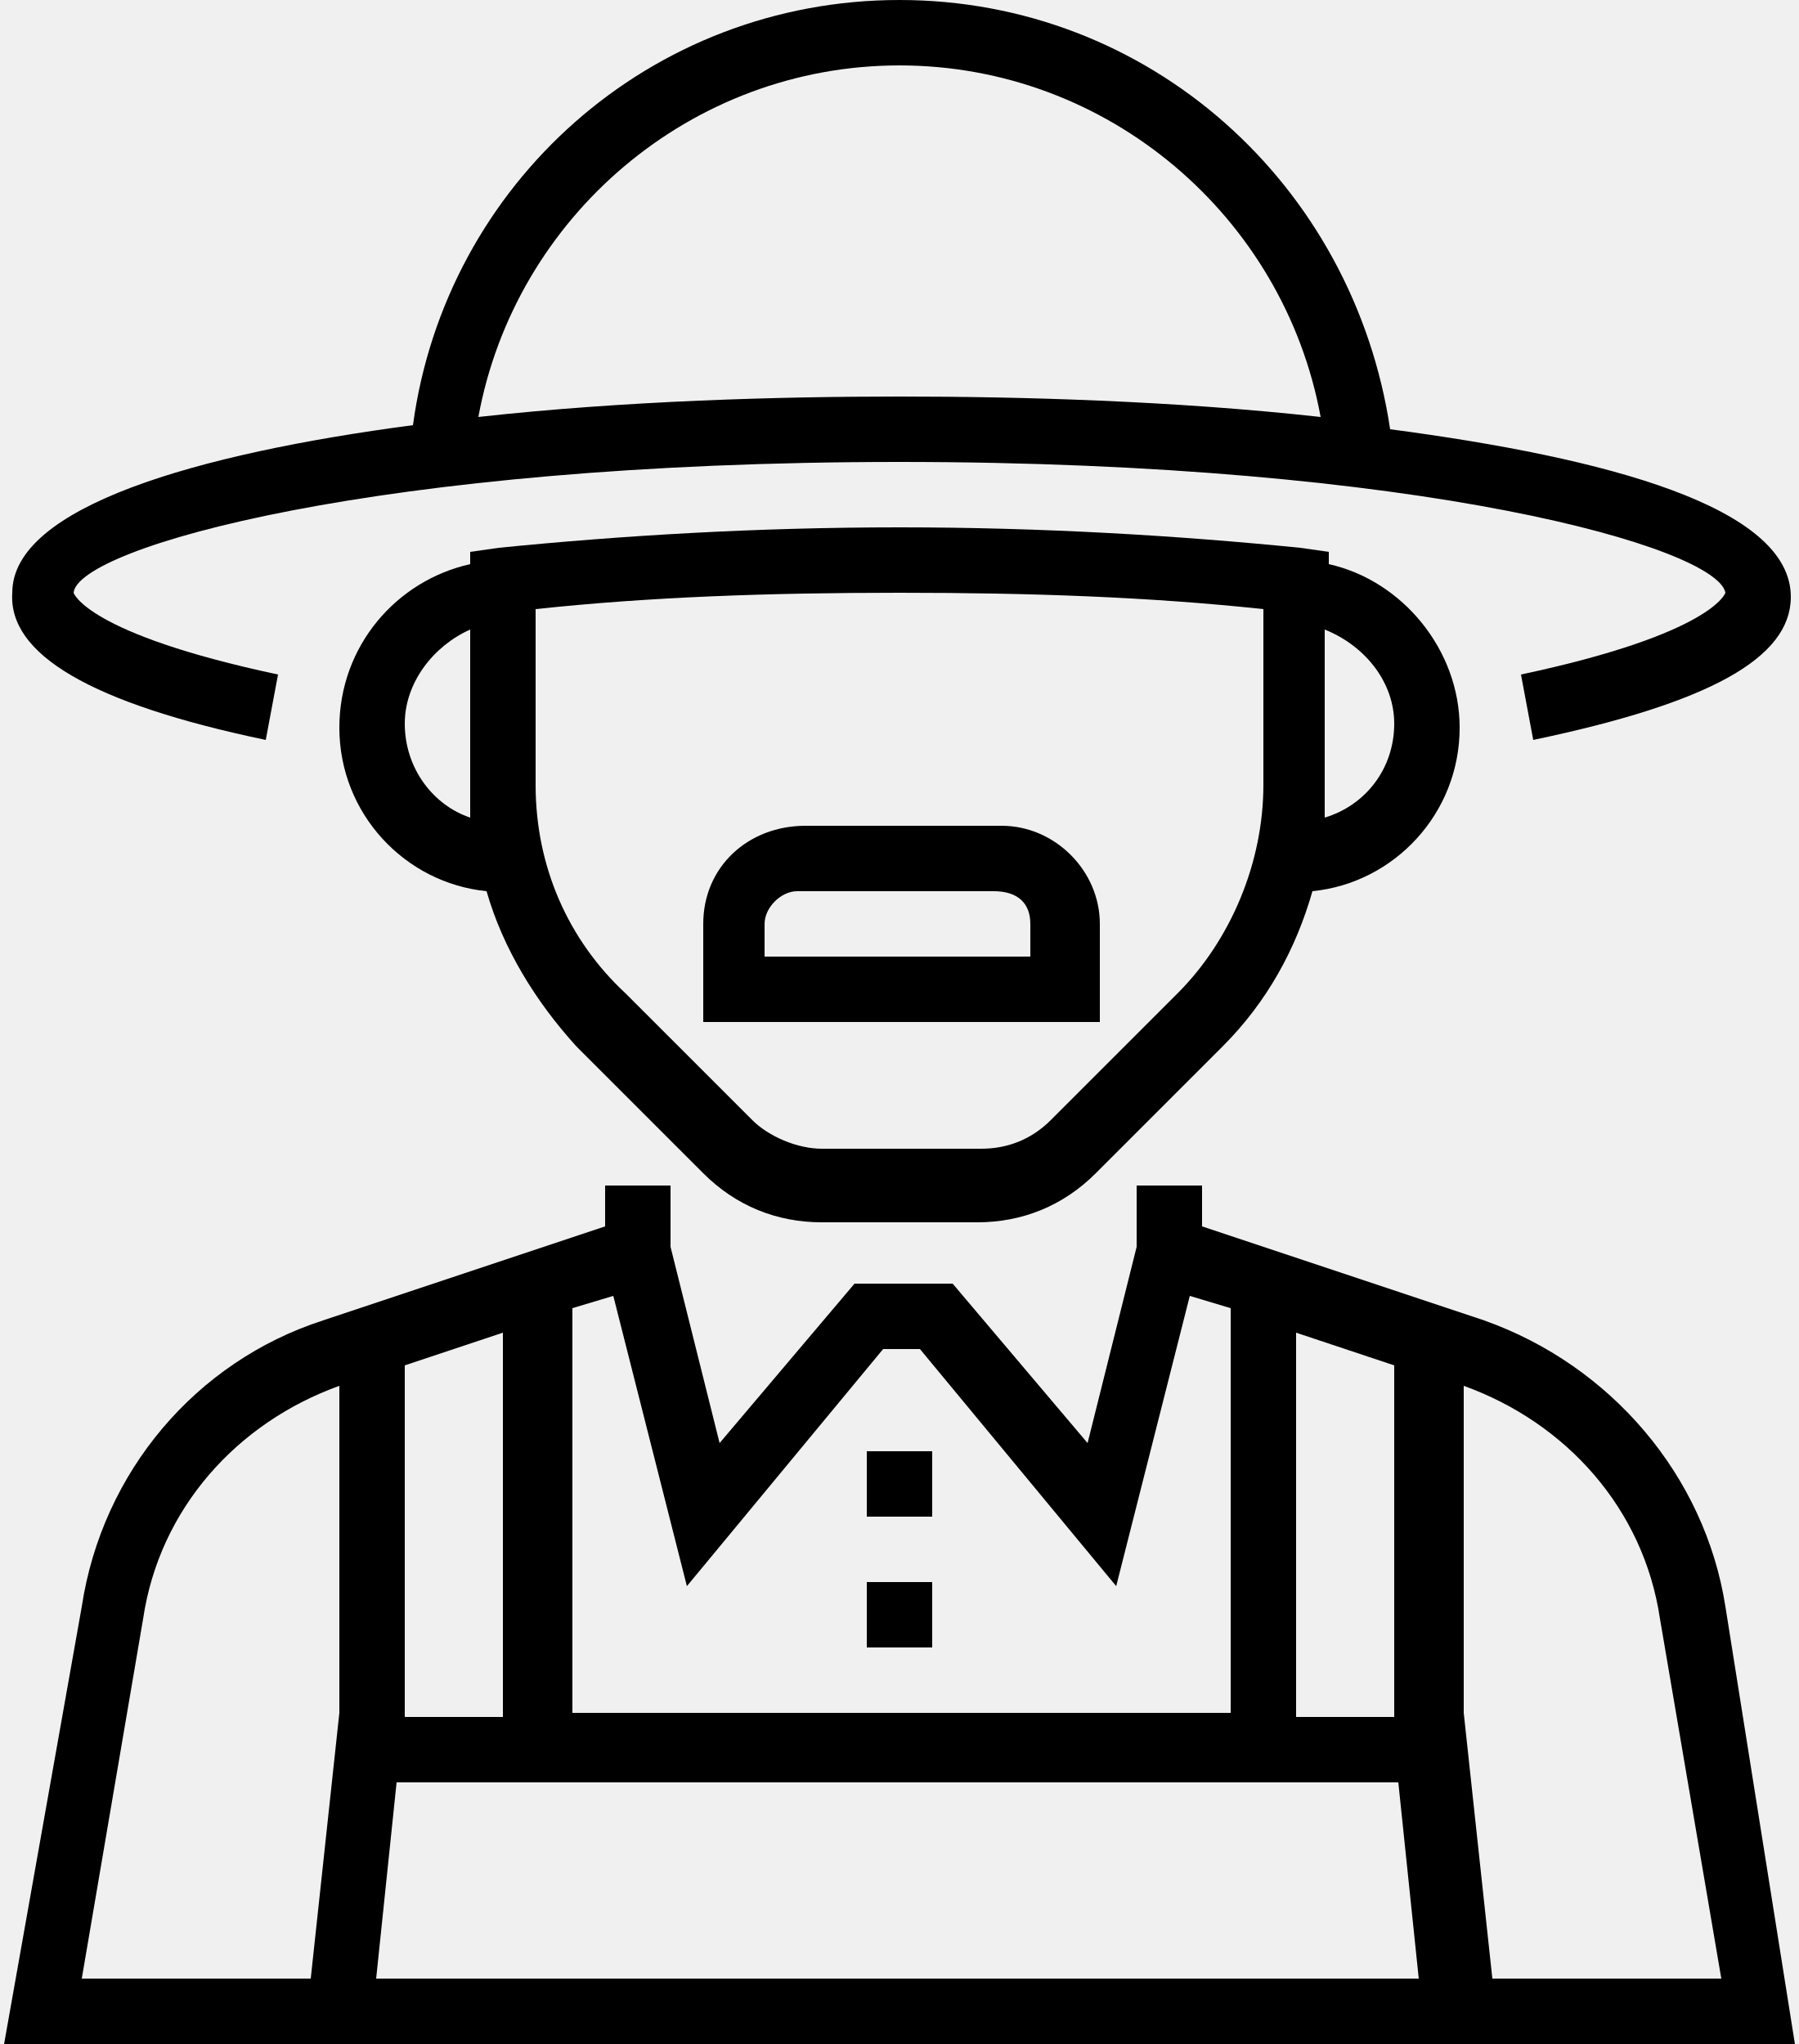
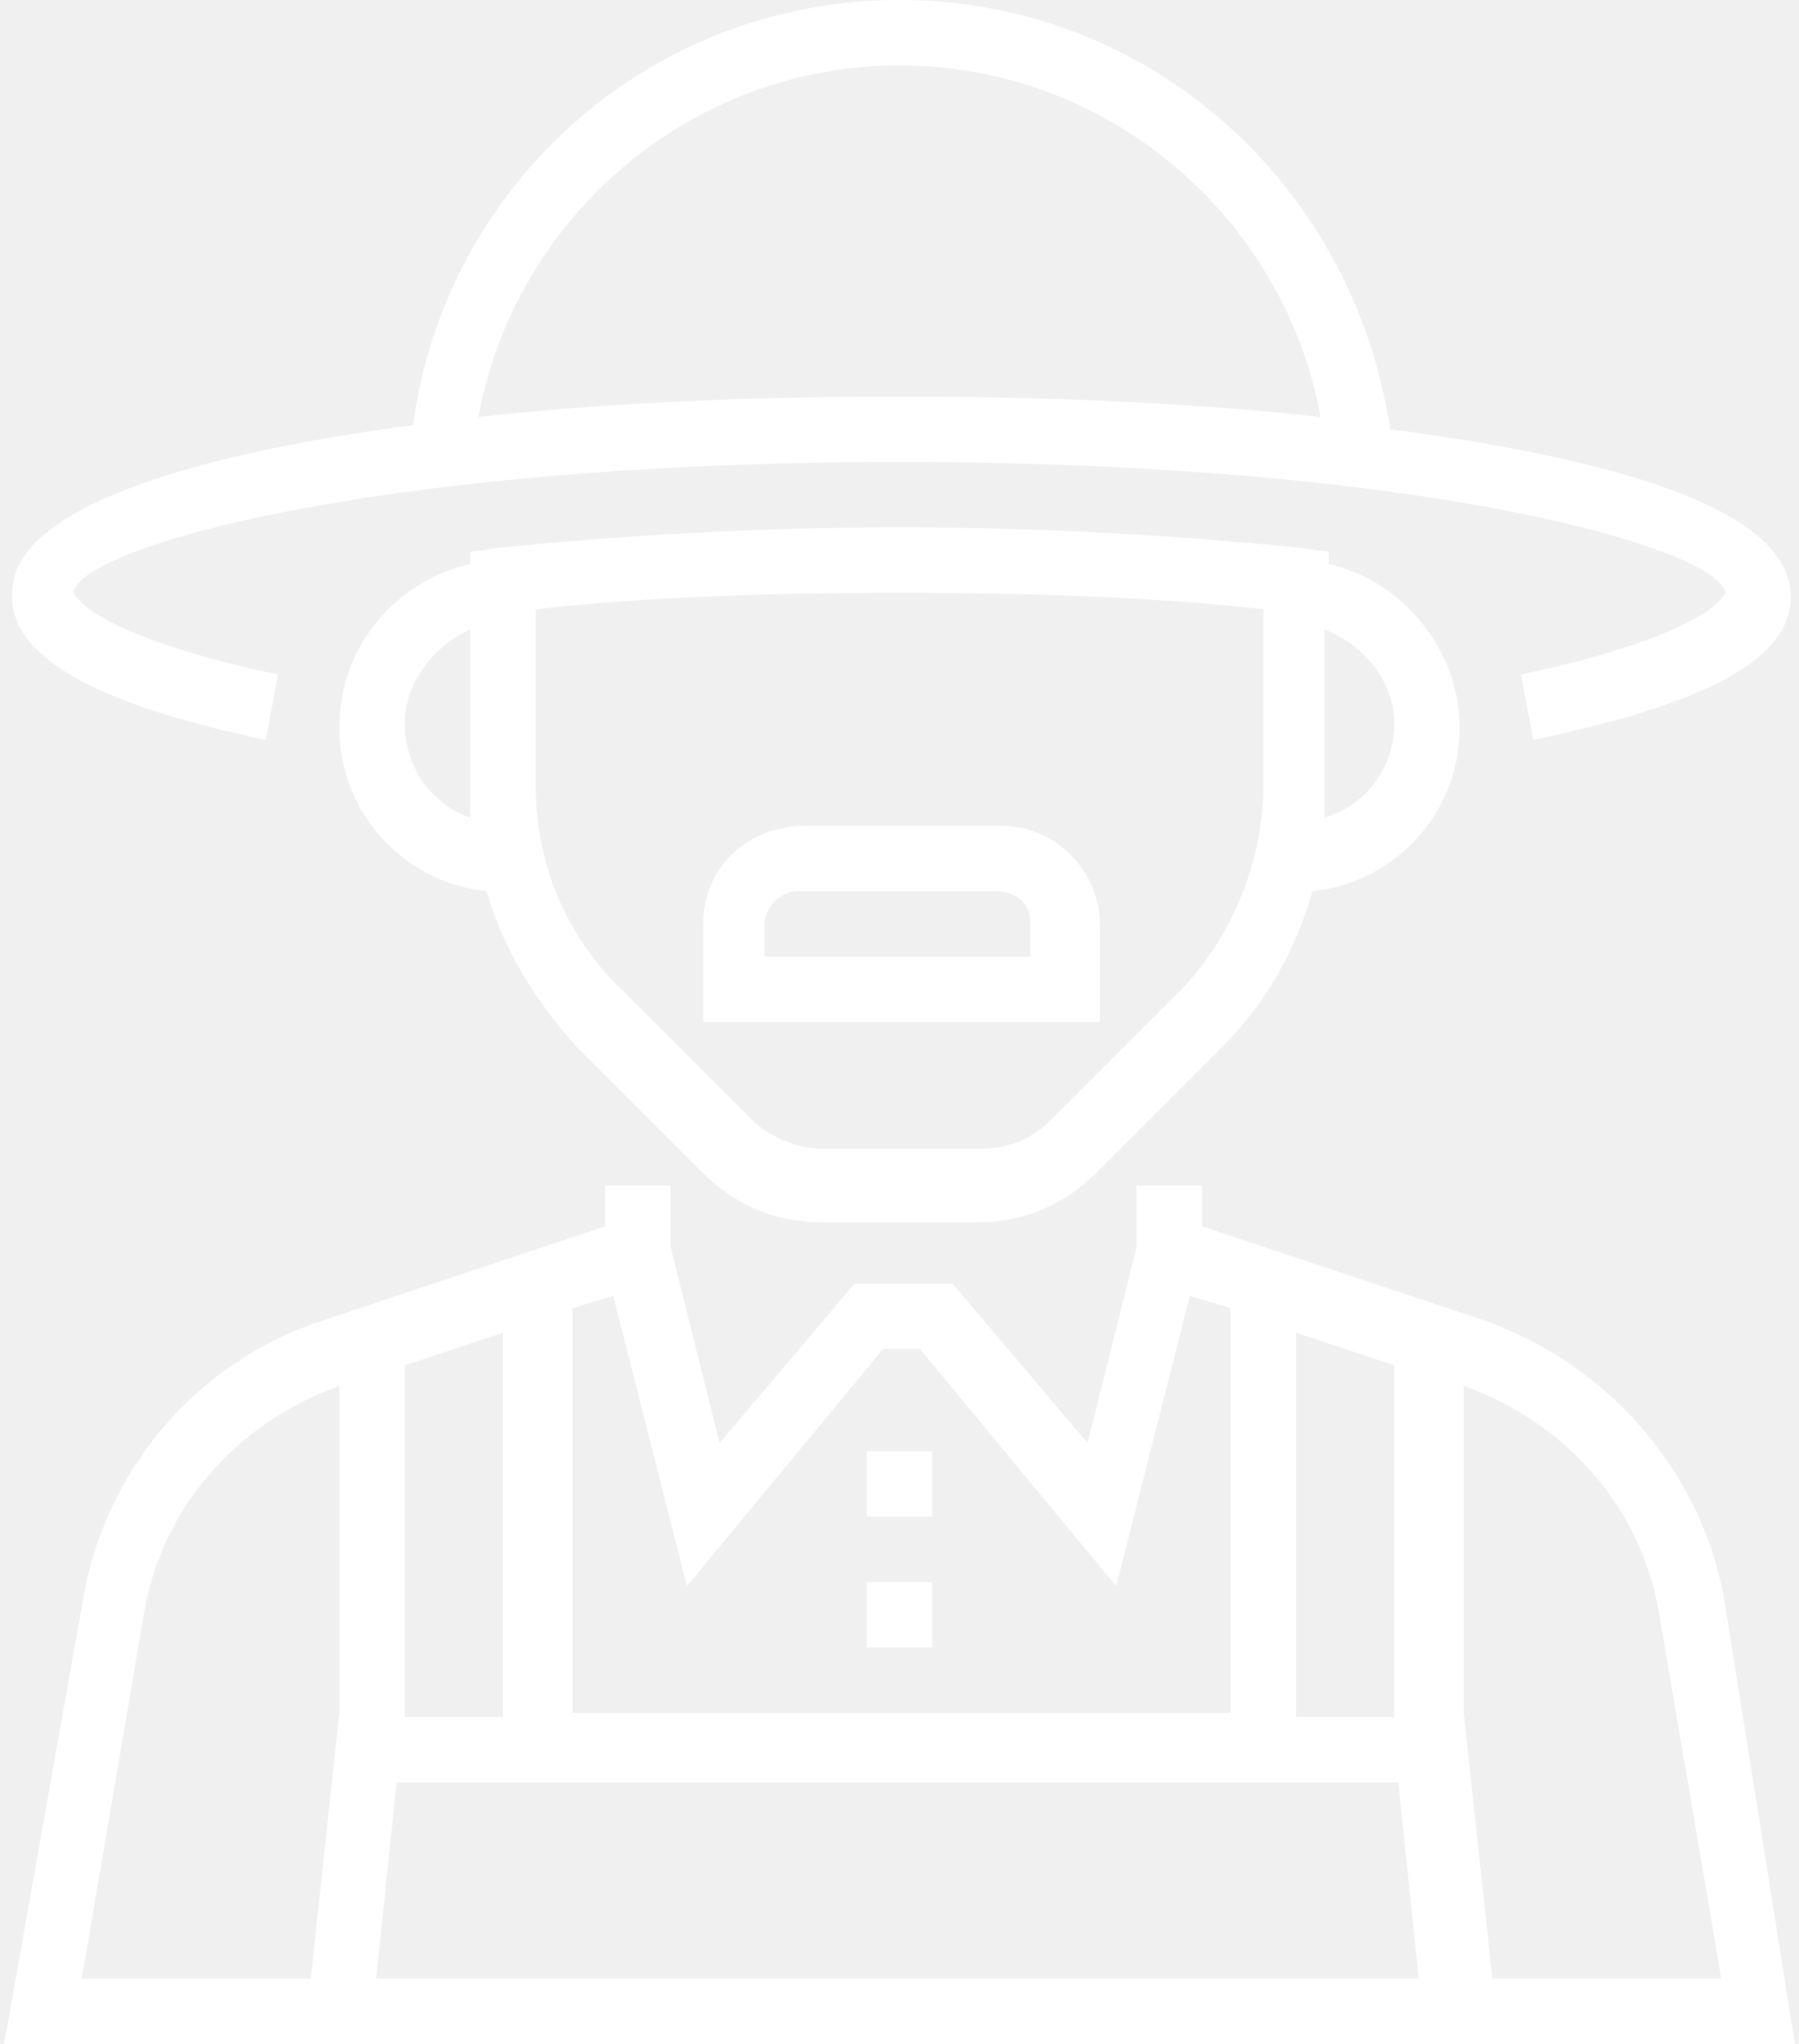
<svg xmlns="http://www.w3.org/2000/svg" version="1.1" width="44" height="50" x="0px" y="0px" viewBox="0 0 43.8 50" style="enable-background:new 0 0 43.8 50;" xml:space="preserve">
  <g>
    <g>
      <g>
-         <path d="M42.1,39.3c-0.5-3.2-2.8-5.9-5.9-7l-6.9-2.3v-1h-1.6v1.5l-1.2,4.8l-3.3-3.9h-2.4l-3.3,3.9l-1.2-4.8V29h-1.6v1l-6.9,2.3     c-3.1,1-5.4,3.7-5.9,7L0,50h21.9h21.9L42.1,39.3z M31.6,32.6l2.4,0.8v8.6h-2.4V32.6z M13.9,32l1-0.3l1.8,7.1l4.8-5.8h0.9l4.8,5.8     l1.8-7.1l1,0.3v9.9H13.9V32z M9.8,33.4l2.4-0.8v9.4H9.8L9.8,33.4z M8.2,41.9l-0.7,6.5H1.9l1.5-8.8c0.4-2.7,2.3-4.8,4.8-5.7V41.9z      M21.9,48.4H9.1l0.5-4.8h24.5l0.5,4.8H21.9z M36.4,48.4l-0.7-6.5v-8c2.5,0.9,4.4,3,4.8,5.7l1.5,8.8H36.4z" />
-         <path d="M6.4,18.1l0.3-1.6c-4.7-1-5-2-5-2c0.1-1.1,7.4-3.2,20.2-3.2s20,2.1,20.2,3.2c0,0-0.3,1-5,2l0.3,1.6     c4.3-0.9,6.3-2,6.3-3.5c0-2.2-4.5-3.4-9.8-4.1C33,4.5,28,0,21.9,0S10.8,4.5,10,10.4c-5.3,0.7-9.8,2-9.8,4.1     C0.1,16,2.1,17.2,6.4,18.1z M21.9,1.6c5.1,0,9.4,3.7,10.3,8.6c-3.6-0.4-7.4-0.5-10.3-0.5s-6.7,0.1-10.3,0.5     C12.5,5.3,16.8,1.6,21.9,1.6z" />
-         <path d="M31.7,13.4c-3-0.3-6.3-0.5-9.8-0.5s-6.8,0.2-9.8,0.5l-0.7,0.1v0.3c-1.8,0.4-3.2,2-3.2,4c0,2.1,1.6,3.8,3.6,4     c0.4,1.4,1.2,2.7,2.2,3.8l3.1,3.1c0.8,0.8,1.8,1.2,2.9,1.2h3.8c1.1,0,2.1-0.4,2.9-1.2l3.1-3.1c1.1-1.1,1.8-2.4,2.2-3.8     c2-0.2,3.6-1.9,3.6-4c0-1.9-1.4-3.6-3.2-4v-0.3L31.7,13.4z M9.8,17.7c0-1,0.7-1.9,1.6-2.3v3.8c0,0.3,0,0.5,0,0.8     C10.5,19.7,9.8,18.8,9.8,17.7z M30.8,19.2c0,1.9-0.8,3.8-2.1,5.1l-3.1,3.1c-0.5,0.5-1.1,0.7-1.7,0.7H20c-0.6,0-1.3-0.3-1.7-0.7     l-3.1-3.1C13.8,23,13,21.2,13,19.2v-4.3c2.8-0.3,5.7-0.4,8.9-0.4s6.1,0.1,8.9,0.4V19.2z M34,17.7c0,1.1-0.7,2-1.7,2.3     c0-0.3,0-0.5,0-0.8v-3.8C33.3,15.8,34,16.7,34,17.7z" />
-         <path d="M17.1,22.6V25h9.7v-2.4c0-1.3-1.1-2.4-2.4-2.4h-4.8C18.2,20.2,17.1,21.2,17.1,22.6z M25.1,22.6v0.8h-6.5v-0.8     c0-0.4,0.4-0.8,0.8-0.8h4.8C24.8,21.8,25.1,22.1,25.1,22.6z" />
-         <rect x="21.1" y="35.5" width="1.6" height="1.6" />
-         <rect x="21.1" y="38.7" width="1.6" height="1.6" />
+         <path fill="#ffffff" d="M42.1,39.3c-0.5-3.2-2.8-5.9-5.9-7l-6.9-2.3v-1h-1.6v1.5l-1.2,4.8l-3.3-3.9h-2.4l-3.3,3.9l-1.2-4.8V29h-1.6v1l-6.9,2.3     c-3.1,1-5.4,3.7-5.9,7L0,50h21.9h21.9L42.1,39.3z M31.6,32.6l2.4,0.8v8.6h-2.4V32.6z M13.9,32l1-0.3l1.8,7.1l4.8-5.8h0.9l4.8,5.8     l1.8-7.1l1,0.3v9.9H13.9V32z M9.8,33.4l2.4-0.8v9.4H9.8L9.8,33.4z M8.2,41.9l-0.7,6.5H1.9l1.5-8.8c0.4-2.7,2.3-4.8,4.8-5.7V41.9z      M21.9,48.4H9.1l0.5-4.8h24.5l0.5,4.8H21.9z M36.4,48.4l-0.7-6.5v-8c2.5,0.9,4.4,3,4.8,5.7l1.5,8.8H36.4z" />
+         <path fill="#ffffff" d="M6.4,18.1l0.3-1.6c-4.7-1-5-2-5-2c0.1-1.1,7.4-3.2,20.2-3.2s20,2.1,20.2,3.2c0,0-0.3,1-5,2l0.3,1.6     c4.3-0.9,6.3-2,6.3-3.5c0-2.2-4.5-3.4-9.8-4.1C33,4.5,28,0,21.9,0S10.8,4.5,10,10.4c-5.3,0.7-9.8,2-9.8,4.1     C0.1,16,2.1,17.2,6.4,18.1z M21.9,1.6c5.1,0,9.4,3.7,10.3,8.6c-3.6-0.4-7.4-0.5-10.3-0.5s-6.7,0.1-10.3,0.5     C12.5,5.3,16.8,1.6,21.9,1.6z" />
+         <path fill="#ffffff" d="M31.7,13.4c-3-0.3-6.3-0.5-9.8-0.5s-6.8,0.2-9.8,0.5l-0.7,0.1v0.3c-1.8,0.4-3.2,2-3.2,4c0,2.1,1.6,3.8,3.6,4     c0.4,1.4,1.2,2.7,2.2,3.8l3.1,3.1c0.8,0.8,1.8,1.2,2.9,1.2h3.8c1.1,0,2.1-0.4,2.9-1.2l3.1-3.1c1.1-1.1,1.8-2.4,2.2-3.8     c2-0.2,3.6-1.9,3.6-4c0-1.9-1.4-3.6-3.2-4v-0.3L31.7,13.4z M9.8,17.7c0-1,0.7-1.9,1.6-2.3v3.8c0,0.3,0,0.5,0,0.8     C10.5,19.7,9.8,18.8,9.8,17.7z M30.8,19.2c0,1.9-0.8,3.8-2.1,5.1l-3.1,3.1c-0.5,0.5-1.1,0.7-1.7,0.7H20c-0.6,0-1.3-0.3-1.7-0.7     l-3.1-3.1C13.8,23,13,21.2,13,19.2v-4.3c2.8-0.3,5.7-0.4,8.9-0.4s6.1,0.1,8.9,0.4V19.2z M34,17.7c0,1.1-0.7,2-1.7,2.3     c0-0.3,0-0.5,0-0.8v-3.8C33.3,15.8,34,16.7,34,17.7z" />
+         <path fill="#ffffff" d="M17.1,22.6V25h9.7v-2.4c0-1.3-1.1-2.4-2.4-2.4h-4.8C18.2,20.2,17.1,21.2,17.1,22.6z M25.1,22.6v0.8h-6.5v-0.8     c0-0.4,0.4-0.8,0.8-0.8h4.8C24.8,21.8,25.1,22.1,25.1,22.6z" />
+         <rect fill="#ffffff" x="21.1" y="35.5" width="1.6" height="1.6" />
+         <rect fill="#ffffff" x="21.1" y="38.7" width="1.6" height="1.6" />
      </g>
    </g>
  </g>
</svg>
